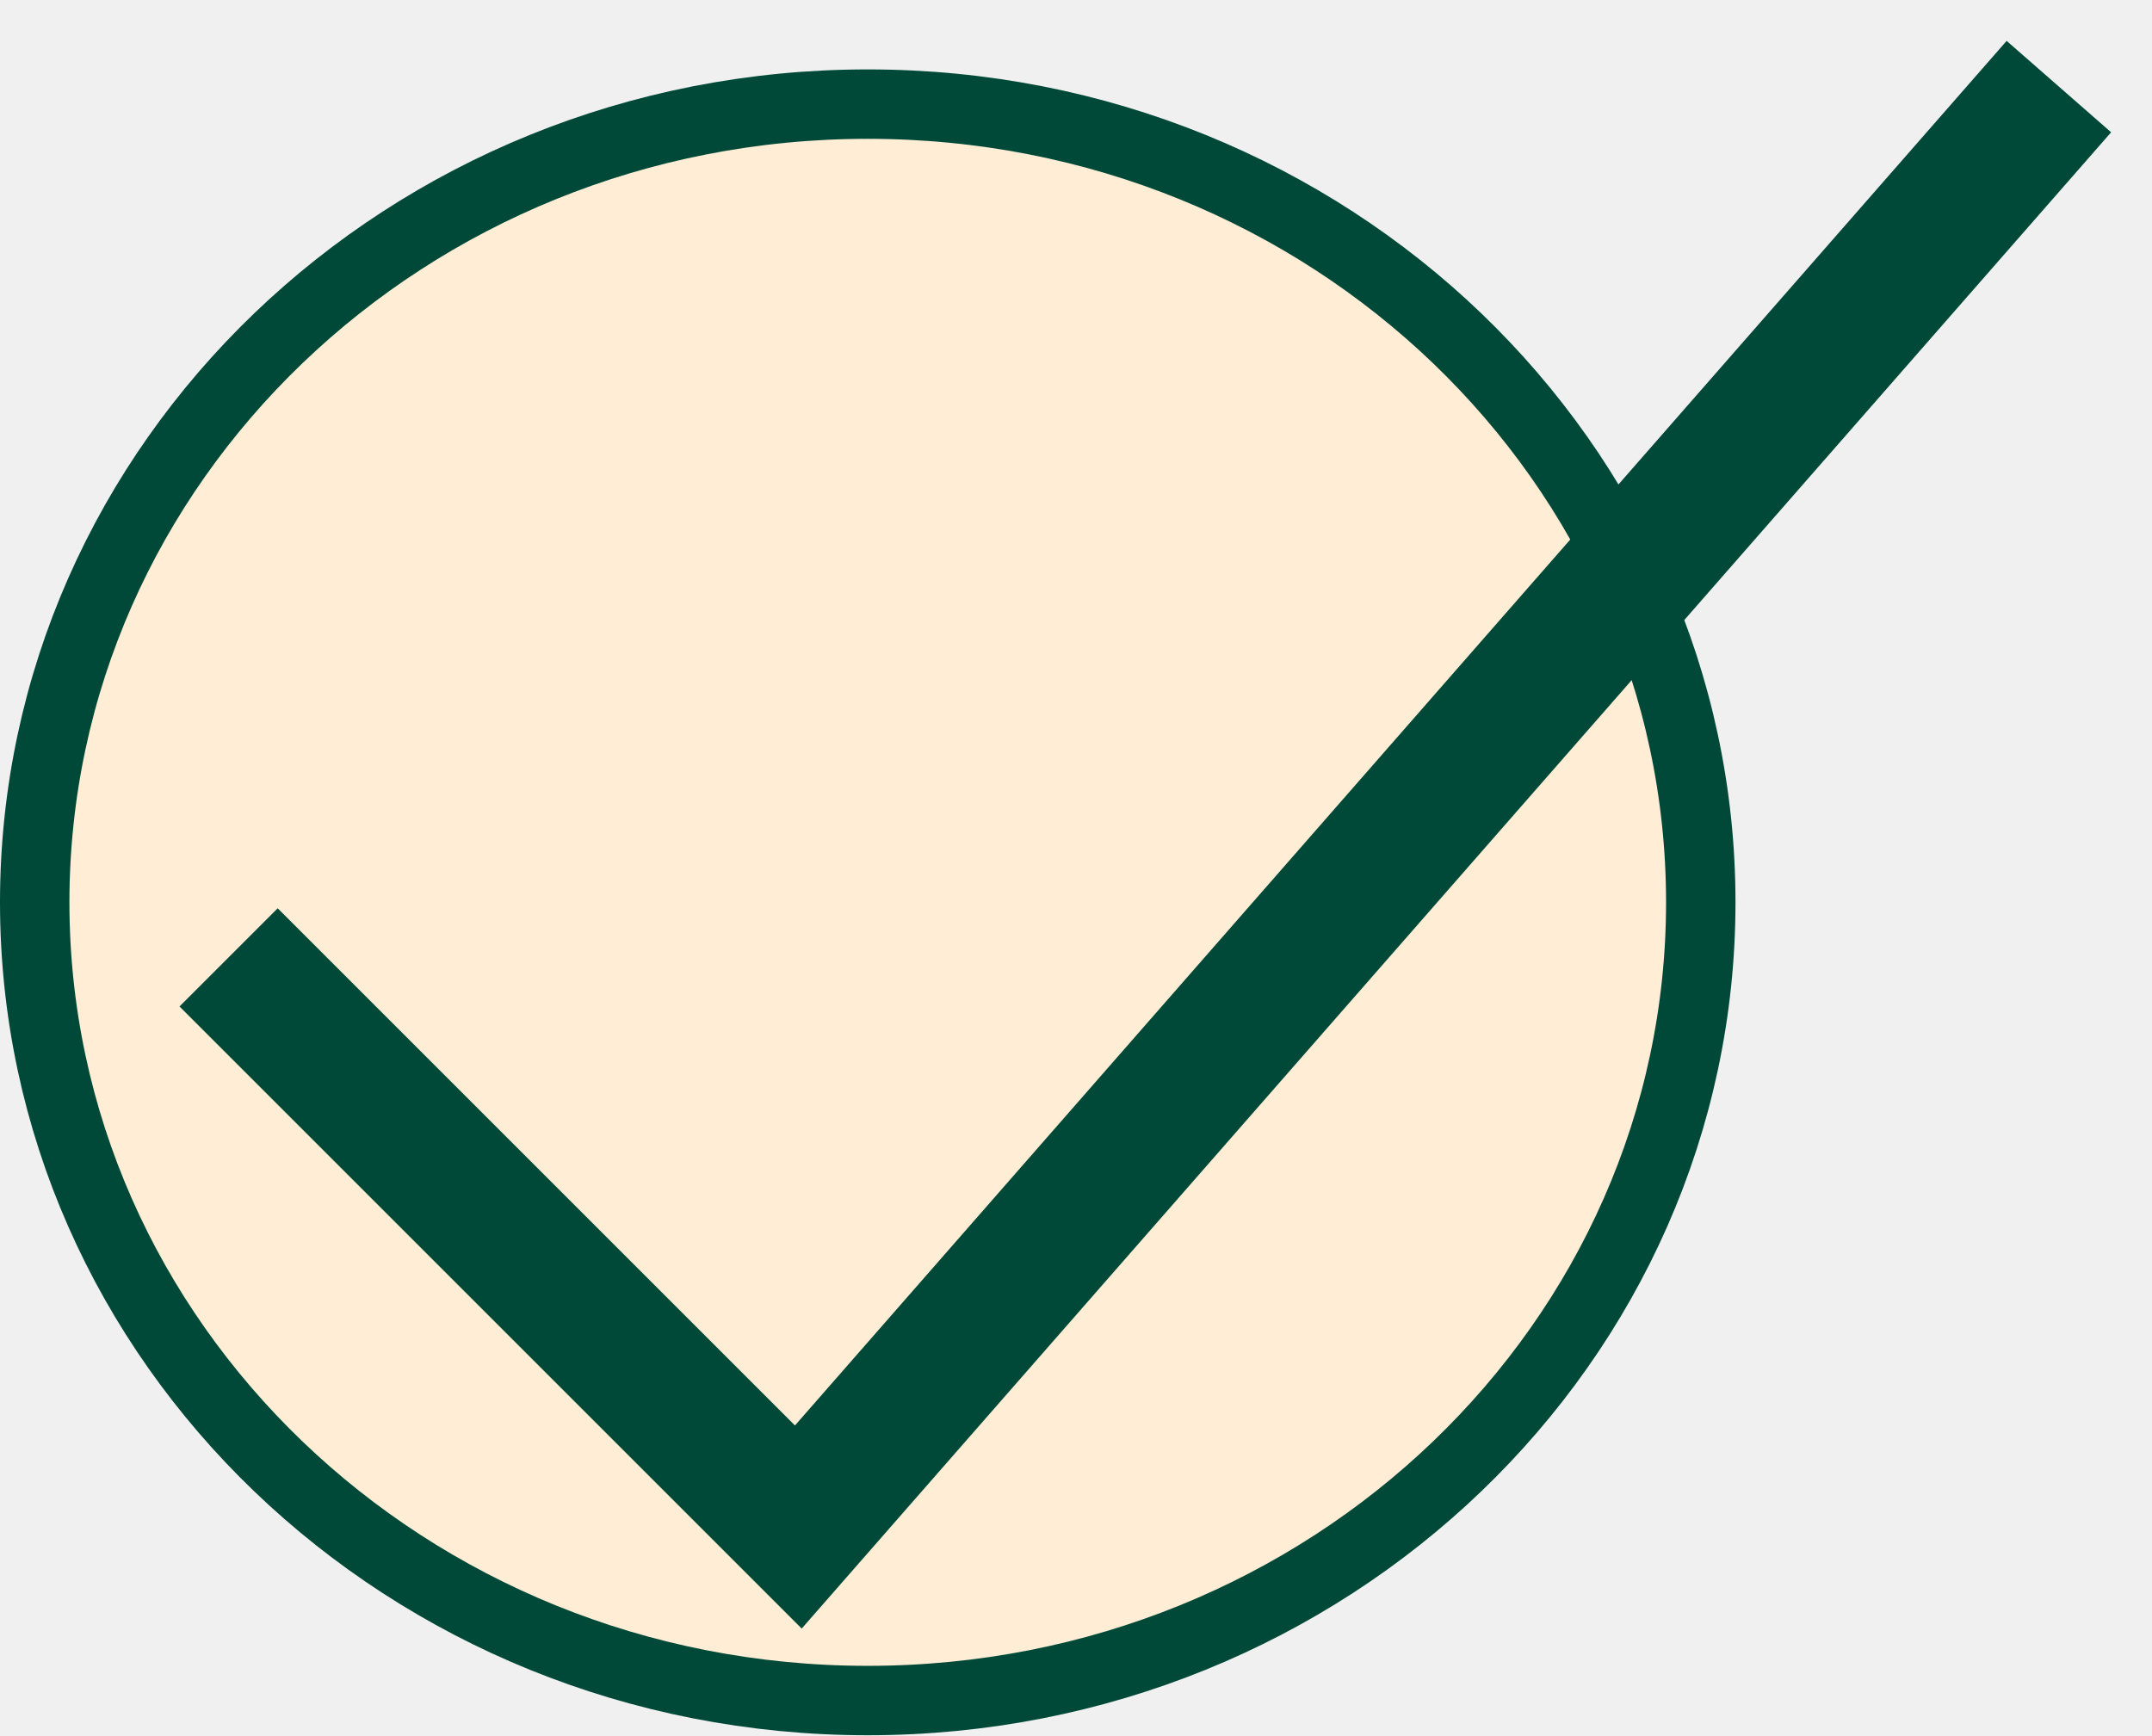
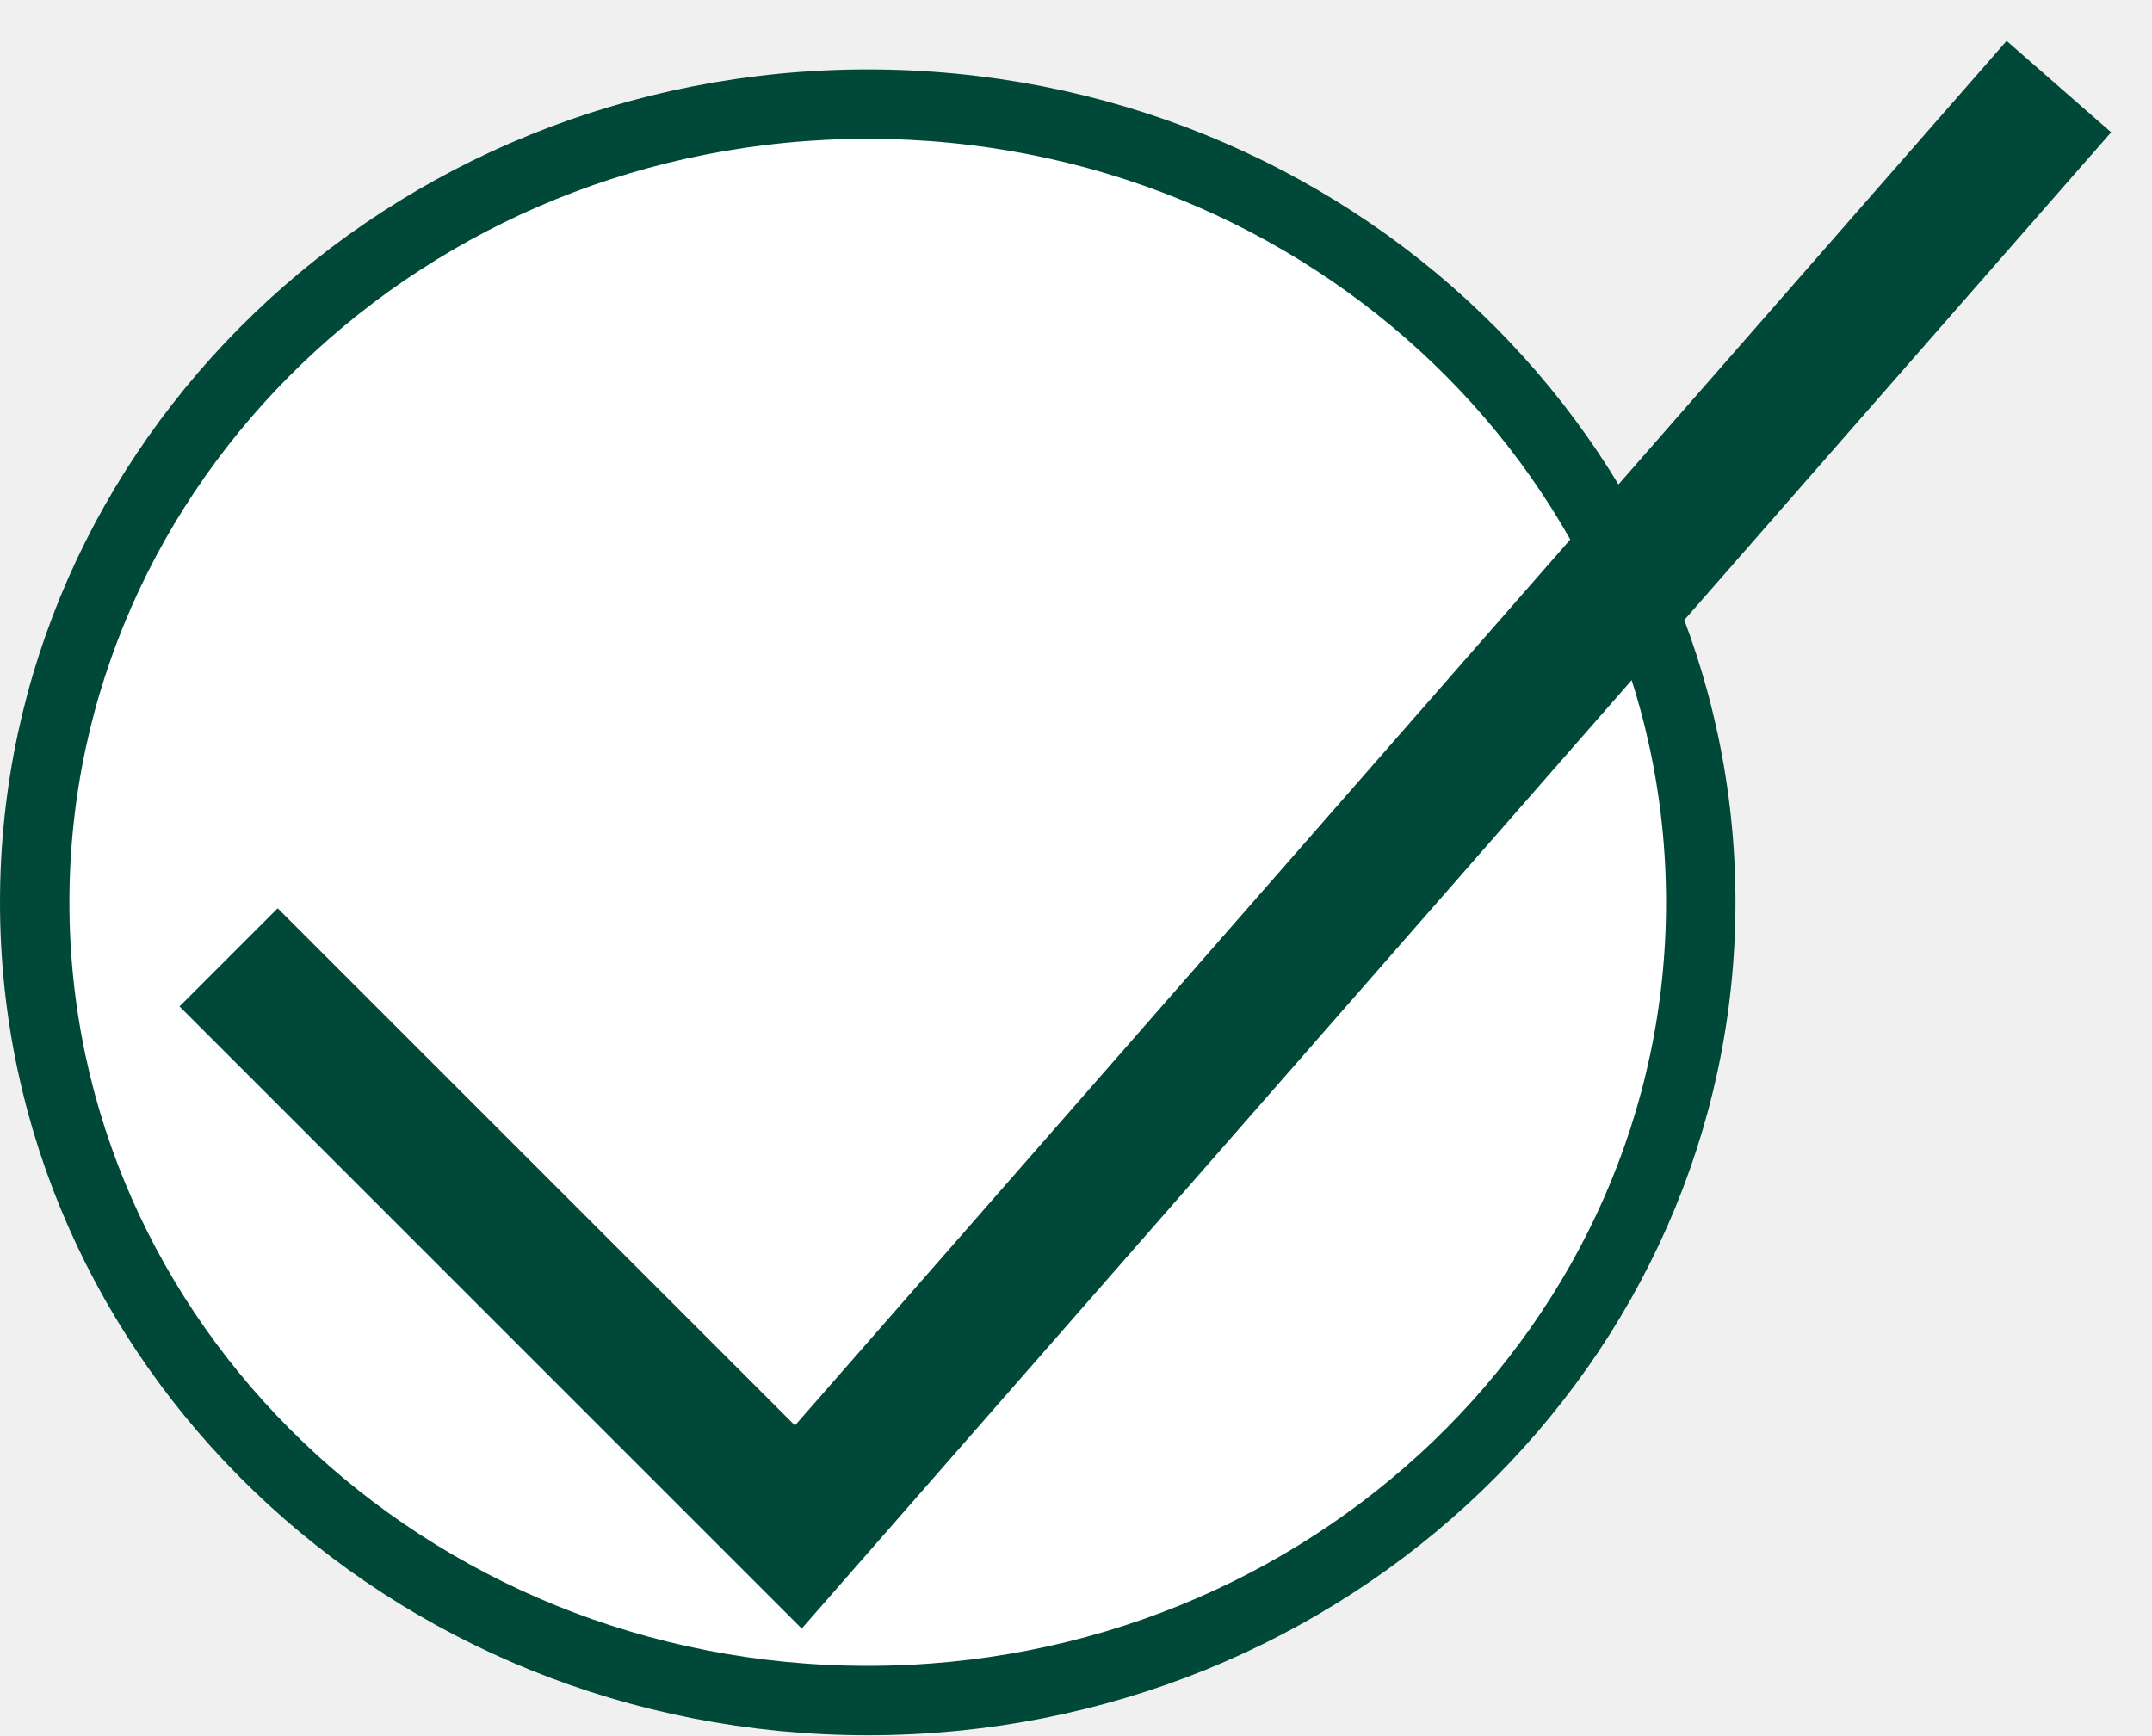
<svg xmlns="http://www.w3.org/2000/svg" width="31" height="25" viewBox="0 0 31 25" fill="none">
-   <path d="M24.5 13C24.5 19.332 19.147 24.5 12.5 24.5C5.853 24.5 0.5 19.332 0.5 13C0.5 6.668 5.853 1.5 12.5 1.5C19.147 1.5 24.5 6.668 24.5 13Z" fill="#FFEDD5" stroke="#004938" />
+   <path d="M24.5 13C24.5 19.332 19.147 24.5 12.5 24.5C5.853 24.5 0.5 19.332 0.5 13C0.5 6.668 5.853 1.5 12.5 1.5C19.147 1.5 24.5 6.668 24.5 13Z" fill="#FFF" stroke="#004938" />
  <path d="M29 2L11.5 22L4 14.5" stroke="#004938" stroke-width="2" stroke-miterlimit="10" stroke-linecap="square" />
</svg>
